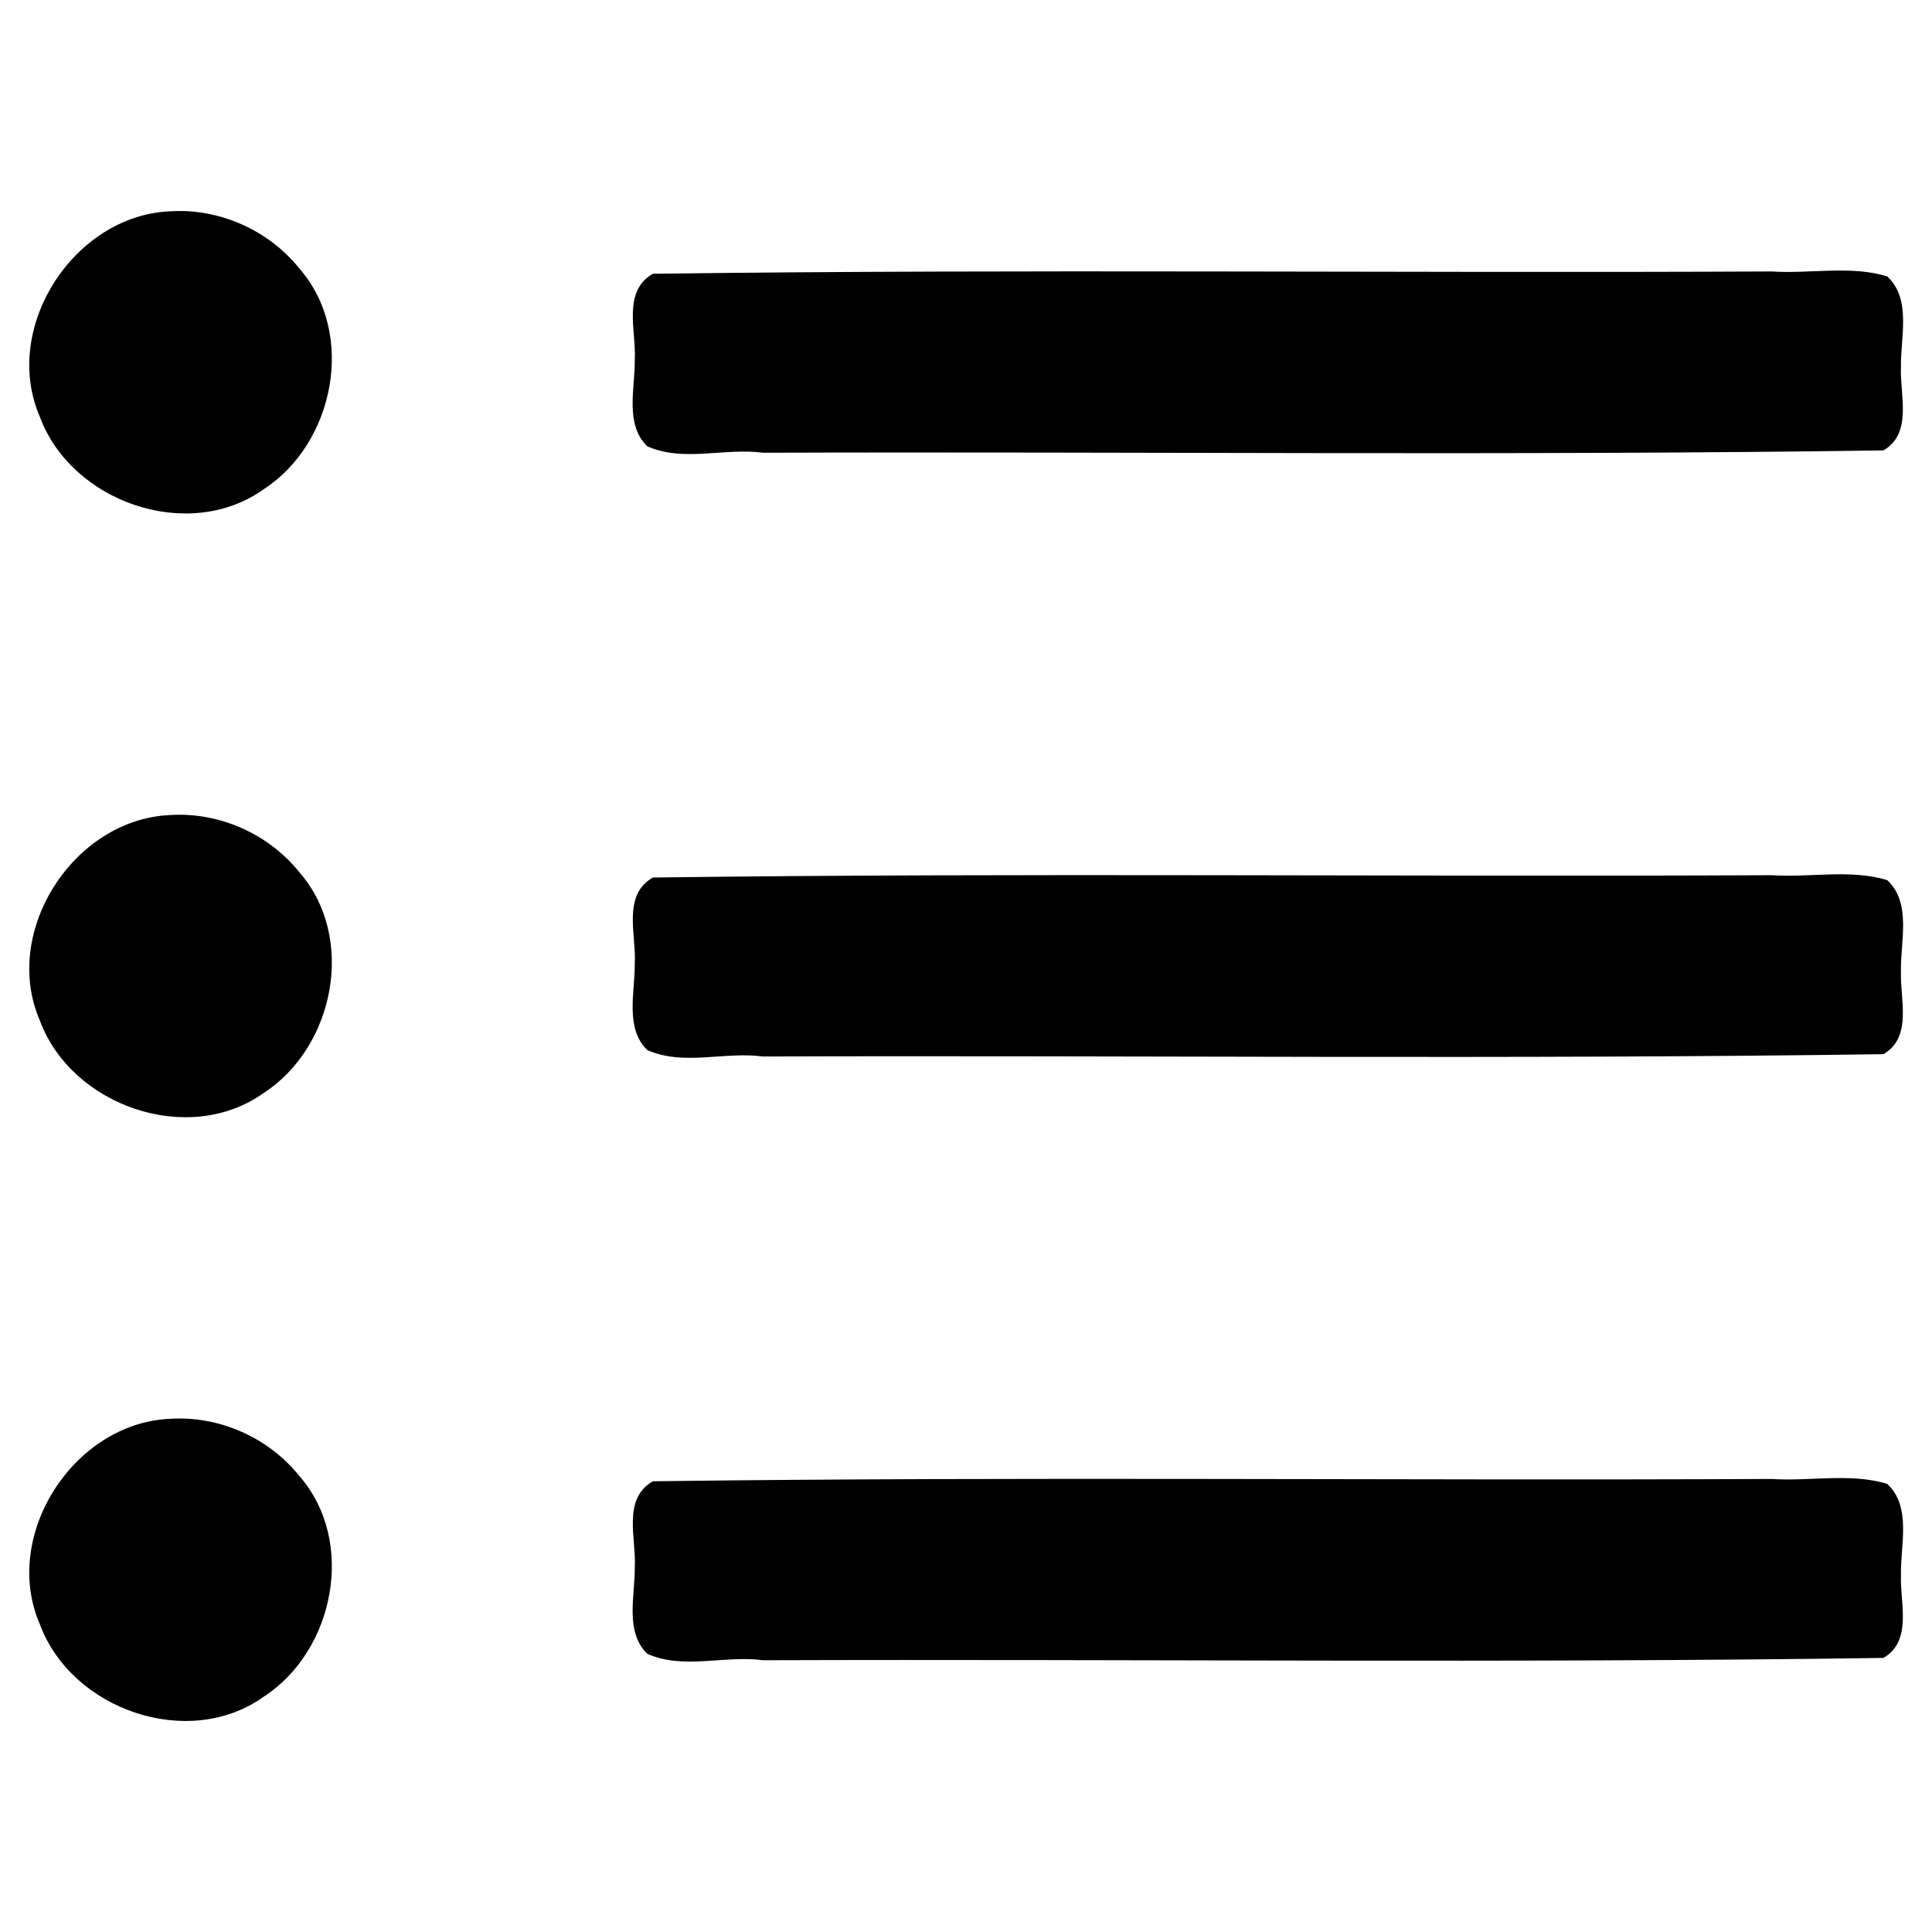
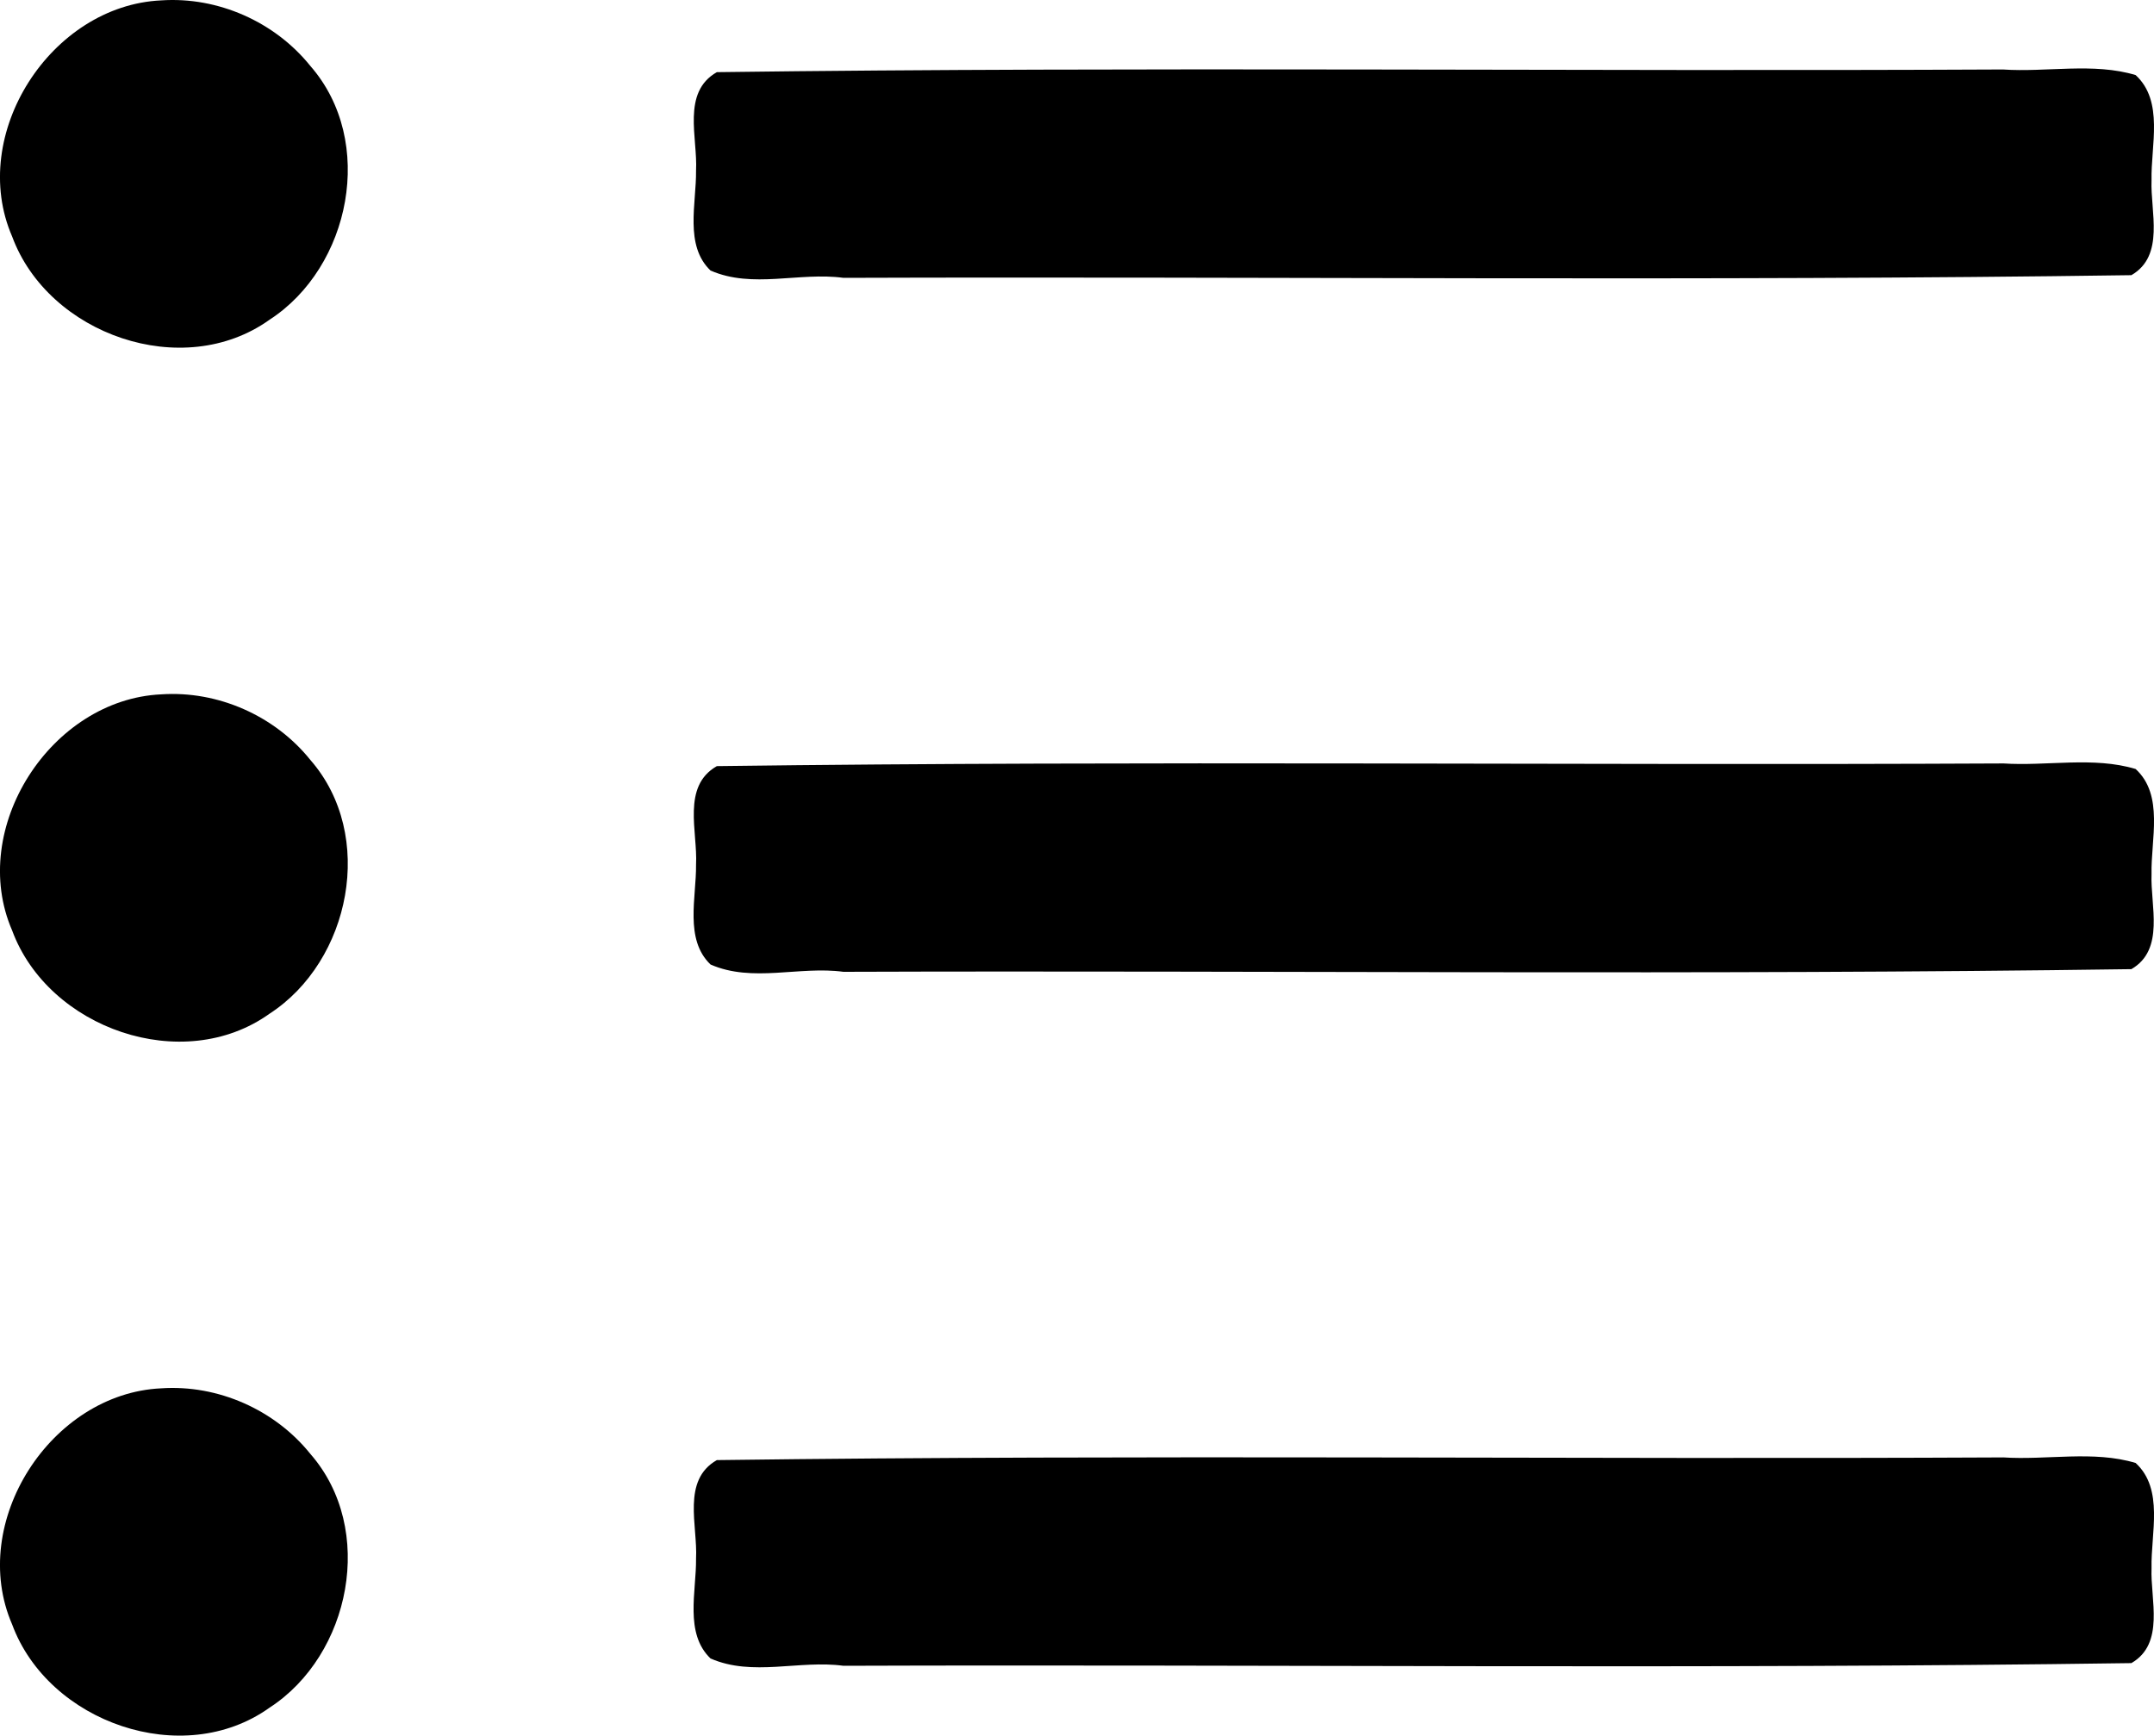
- <svg xmlns="http://www.w3.org/2000/svg" aria-hidden="true" focusable="false" data-prefix="fas" data-icon="list-ul" class="svg-inline--fa fa-list-ul fa-w-16" role="img" viewBox="0 0 512 512" version="1.1" id="svg4">
+ <svg xmlns="http://www.w3.org/2000/svg" aria-hidden="true" focusable="false" data-prefix="fas" data-icon="list-ul" class="svg-inline--fa fa-list-ul fa-w-16" role="img" viewBox="0 0 50 40.291" version="1.1" id="svg4" width="50" height="40.291">
  <defs id="defs8" />
-   <path style="fill:currentColor" d="M 44.924,56.008 C 19.507,57.172 0.331,86.898 10.562,110.451 18.914,133.06 49.916,143.941 69.906,129.631 88.577,117.526 94.494,88.483 79.314,71.125 71.131,60.937 57.979,55.111 44.924,56.008 Z M 469.51,71.939 c -98.819,0.481 -197.719,-0.684 -296.488,0.613 -8.16,4.657 -4.388,15.132 -4.799,22.717 0.088,7.553 -2.716,17.232 3.34,23.023 9.688,4.256 20.466,0.307 30.639,1.689 98.964,-0.337 198.022,0.806 296.926,-0.617 7.792,-4.522 4.347,-14.702 4.645,-21.883 -0.186,-7.956 2.91,-18.209 -3.664,-24.254 -9.734,-2.943 -20.553,-0.61 -30.598,-1.289 z M 44.924,216.008 C 19.507,217.172 0.331,246.898 10.562,270.451 18.914,293.06 49.916,303.941 69.906,289.631 88.577,277.526 94.494,248.483 79.314,231.125 71.131,220.937 57.979,215.111 44.924,216.008 Z m 424.586,15.932 c -98.819,0.481 -197.719,-0.684 -296.488,0.613 -8.158,4.657 -4.391,15.13 -4.797,22.715 0.086,7.55 -2.711,17.22 3.338,23.025 9.688,4.256 20.466,0.307 30.639,1.689 98.964,-0.337 198.022,0.806 296.926,-0.617 7.793,-4.522 4.348,-14.704 4.644,-21.885 -0.186,-7.954 2.915,-18.214 -3.663,-24.252 -9.734,-2.943 -20.553,-0.61 -30.598,-1.289 z M 44.924,376.008 C 19.507,377.172 0.331,406.898 10.562,430.451 18.914,453.06 49.916,463.941 69.906,449.631 88.577,437.526 94.494,408.483 79.314,391.125 71.131,380.937 57.979,375.111 44.924,376.008 Z m 424.586,15.932 c -98.819,0.481 -197.719,-0.684 -296.488,0.613 -8.158,4.657 -4.391,15.13 -4.797,22.715 0.086,7.55 -2.711,17.22 3.338,23.025 9.688,4.256 20.466,0.307 30.639,1.689 98.964,-0.337 198.022,0.806 296.926,-0.617 7.793,-4.522 4.348,-14.704 4.644,-21.885 -0.186,-7.954 2.915,-18.214 -3.663,-24.252 -9.734,-2.943 -20.553,-0.61 -30.598,-1.289 z" id="path2" />
+   <path style="fill:currentColor;stroke-width:0.101" d="m 3.742,0.009 c -2.559,0.117 -4.49,3.11 -3.46,5.482 0.841,2.276 3.962,3.372 5.975,1.931 1.88,-1.219 2.476,-4.143 0.947,-5.891 -0.824,-1.026 -2.148,-1.612 -3.463,-1.522 z M 46.493,1.613 c -9.95,0.049 -19.908,-0.069 -29.853,0.062 -0.822,0.469 -0.442,1.524 -0.483,2.287 0.009,0.76 -0.273,1.735 0.336,2.318 0.975,0.428 2.061,0.031 3.085,0.17 9.964,-0.034 19.938,0.081 29.897,-0.062 0.785,-0.455 0.438,-1.48 0.468,-2.203 -0.019,-0.801 0.293,-1.833 -0.369,-2.442 -0.98,-0.296 -2.069,-0.061 -3.081,-0.13 z M 3.742,16.119 c -2.559,0.117 -4.49,3.11 -3.46,5.482 0.841,2.276 3.962,3.372 5.975,1.931 1.88,-1.219 2.476,-4.143 0.947,-5.891 -0.824,-1.026 -2.148,-1.612 -3.463,-1.522 z m 42.751,1.604 c -9.95,0.049 -19.908,-0.069 -29.853,0.062 -0.821,0.469 -0.442,1.523 -0.483,2.287 0.009,0.76 -0.273,1.734 0.336,2.318 0.975,0.428 2.061,0.031 3.085,0.17 9.964,-0.034 19.938,0.081 29.897,-0.062 0.785,-0.455 0.438,-1.48 0.468,-2.204 -0.019,-0.801 0.294,-1.834 -0.369,-2.442 -0.98,-0.296 -2.069,-0.061 -3.081,-0.13 z M 3.742,32.229 c -2.559,0.117 -4.49,3.11 -3.46,5.482 0.841,2.276 3.962,3.372 5.975,1.931 1.88,-1.219 2.476,-4.143 0.947,-5.891 -0.824,-1.026 -2.148,-1.612 -3.463,-1.522 z m 42.751,1.604 c -9.95,0.049 -19.908,-0.069 -29.853,0.062 -0.821,0.469 -0.442,1.523 -0.483,2.287 0.009,0.76 -0.273,1.734 0.336,2.318 0.975,0.428 2.061,0.031 3.085,0.17 9.964,-0.034 19.938,0.081 29.897,-0.062 0.785,-0.455 0.438,-1.48 0.468,-2.204 -0.019,-0.801 0.294,-1.834 -0.369,-2.442 -0.98,-0.296 -2.069,-0.061 -3.081,-0.13 z" id="path2" />
</svg>
